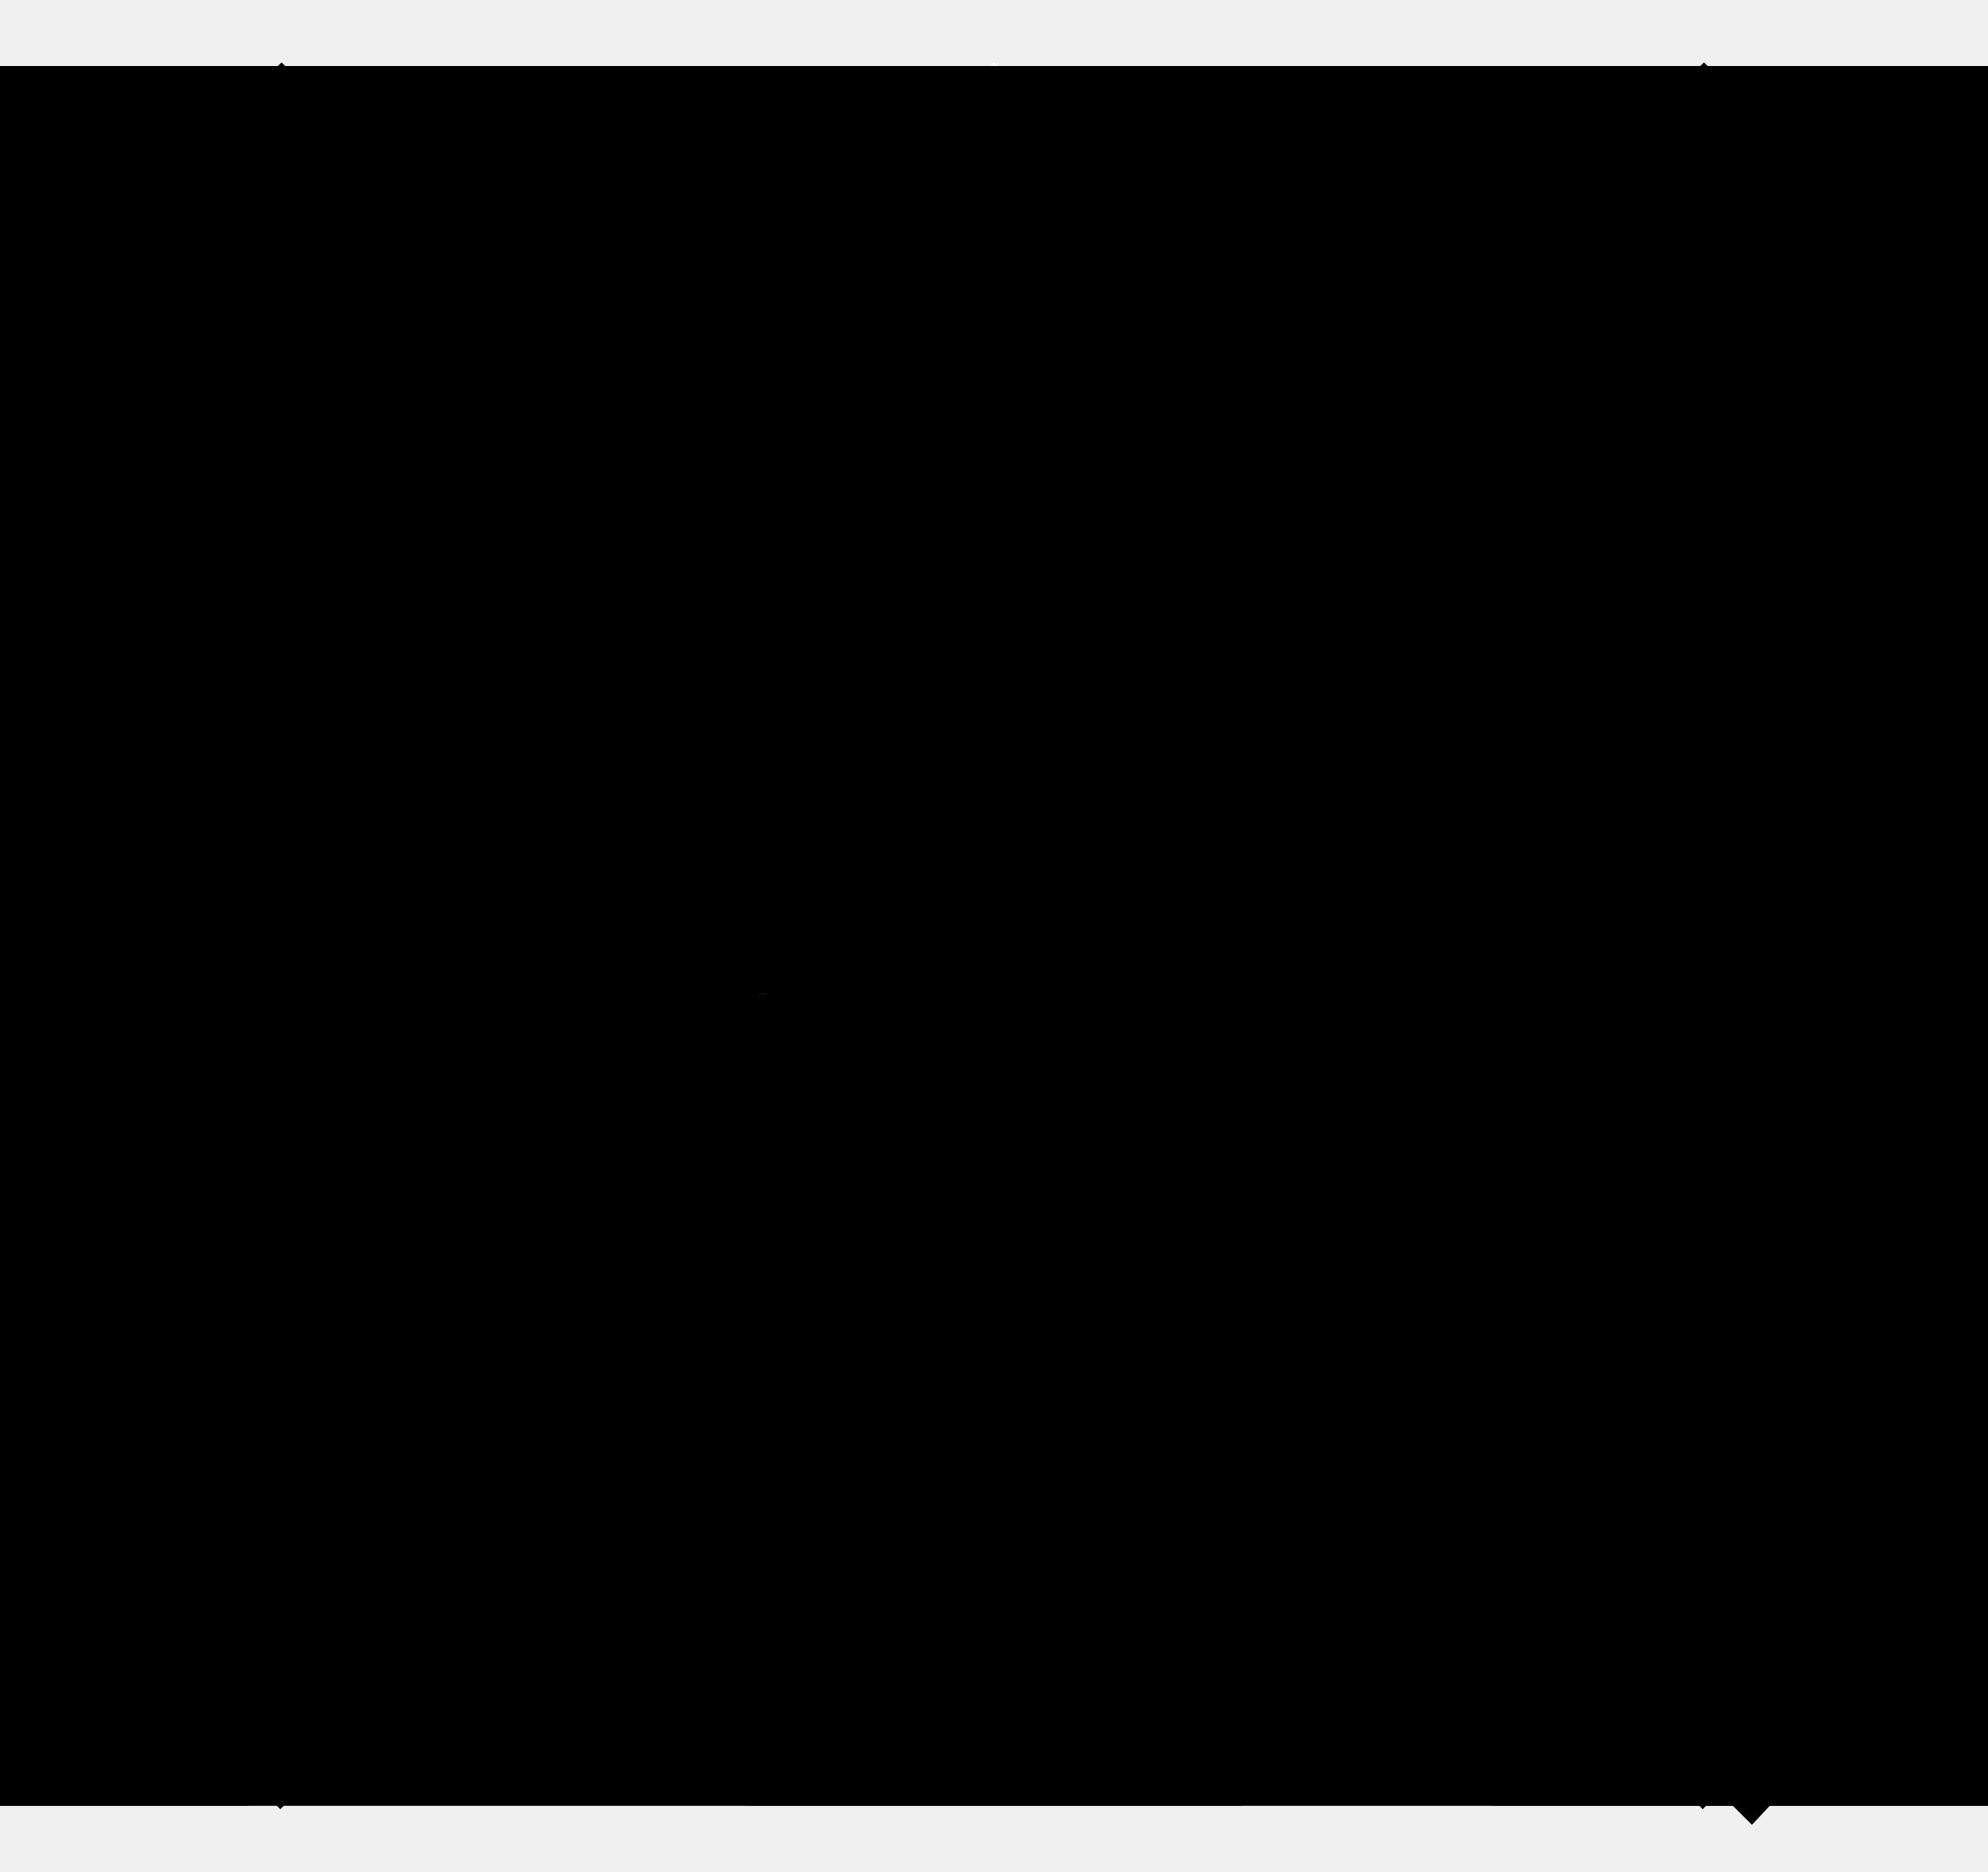
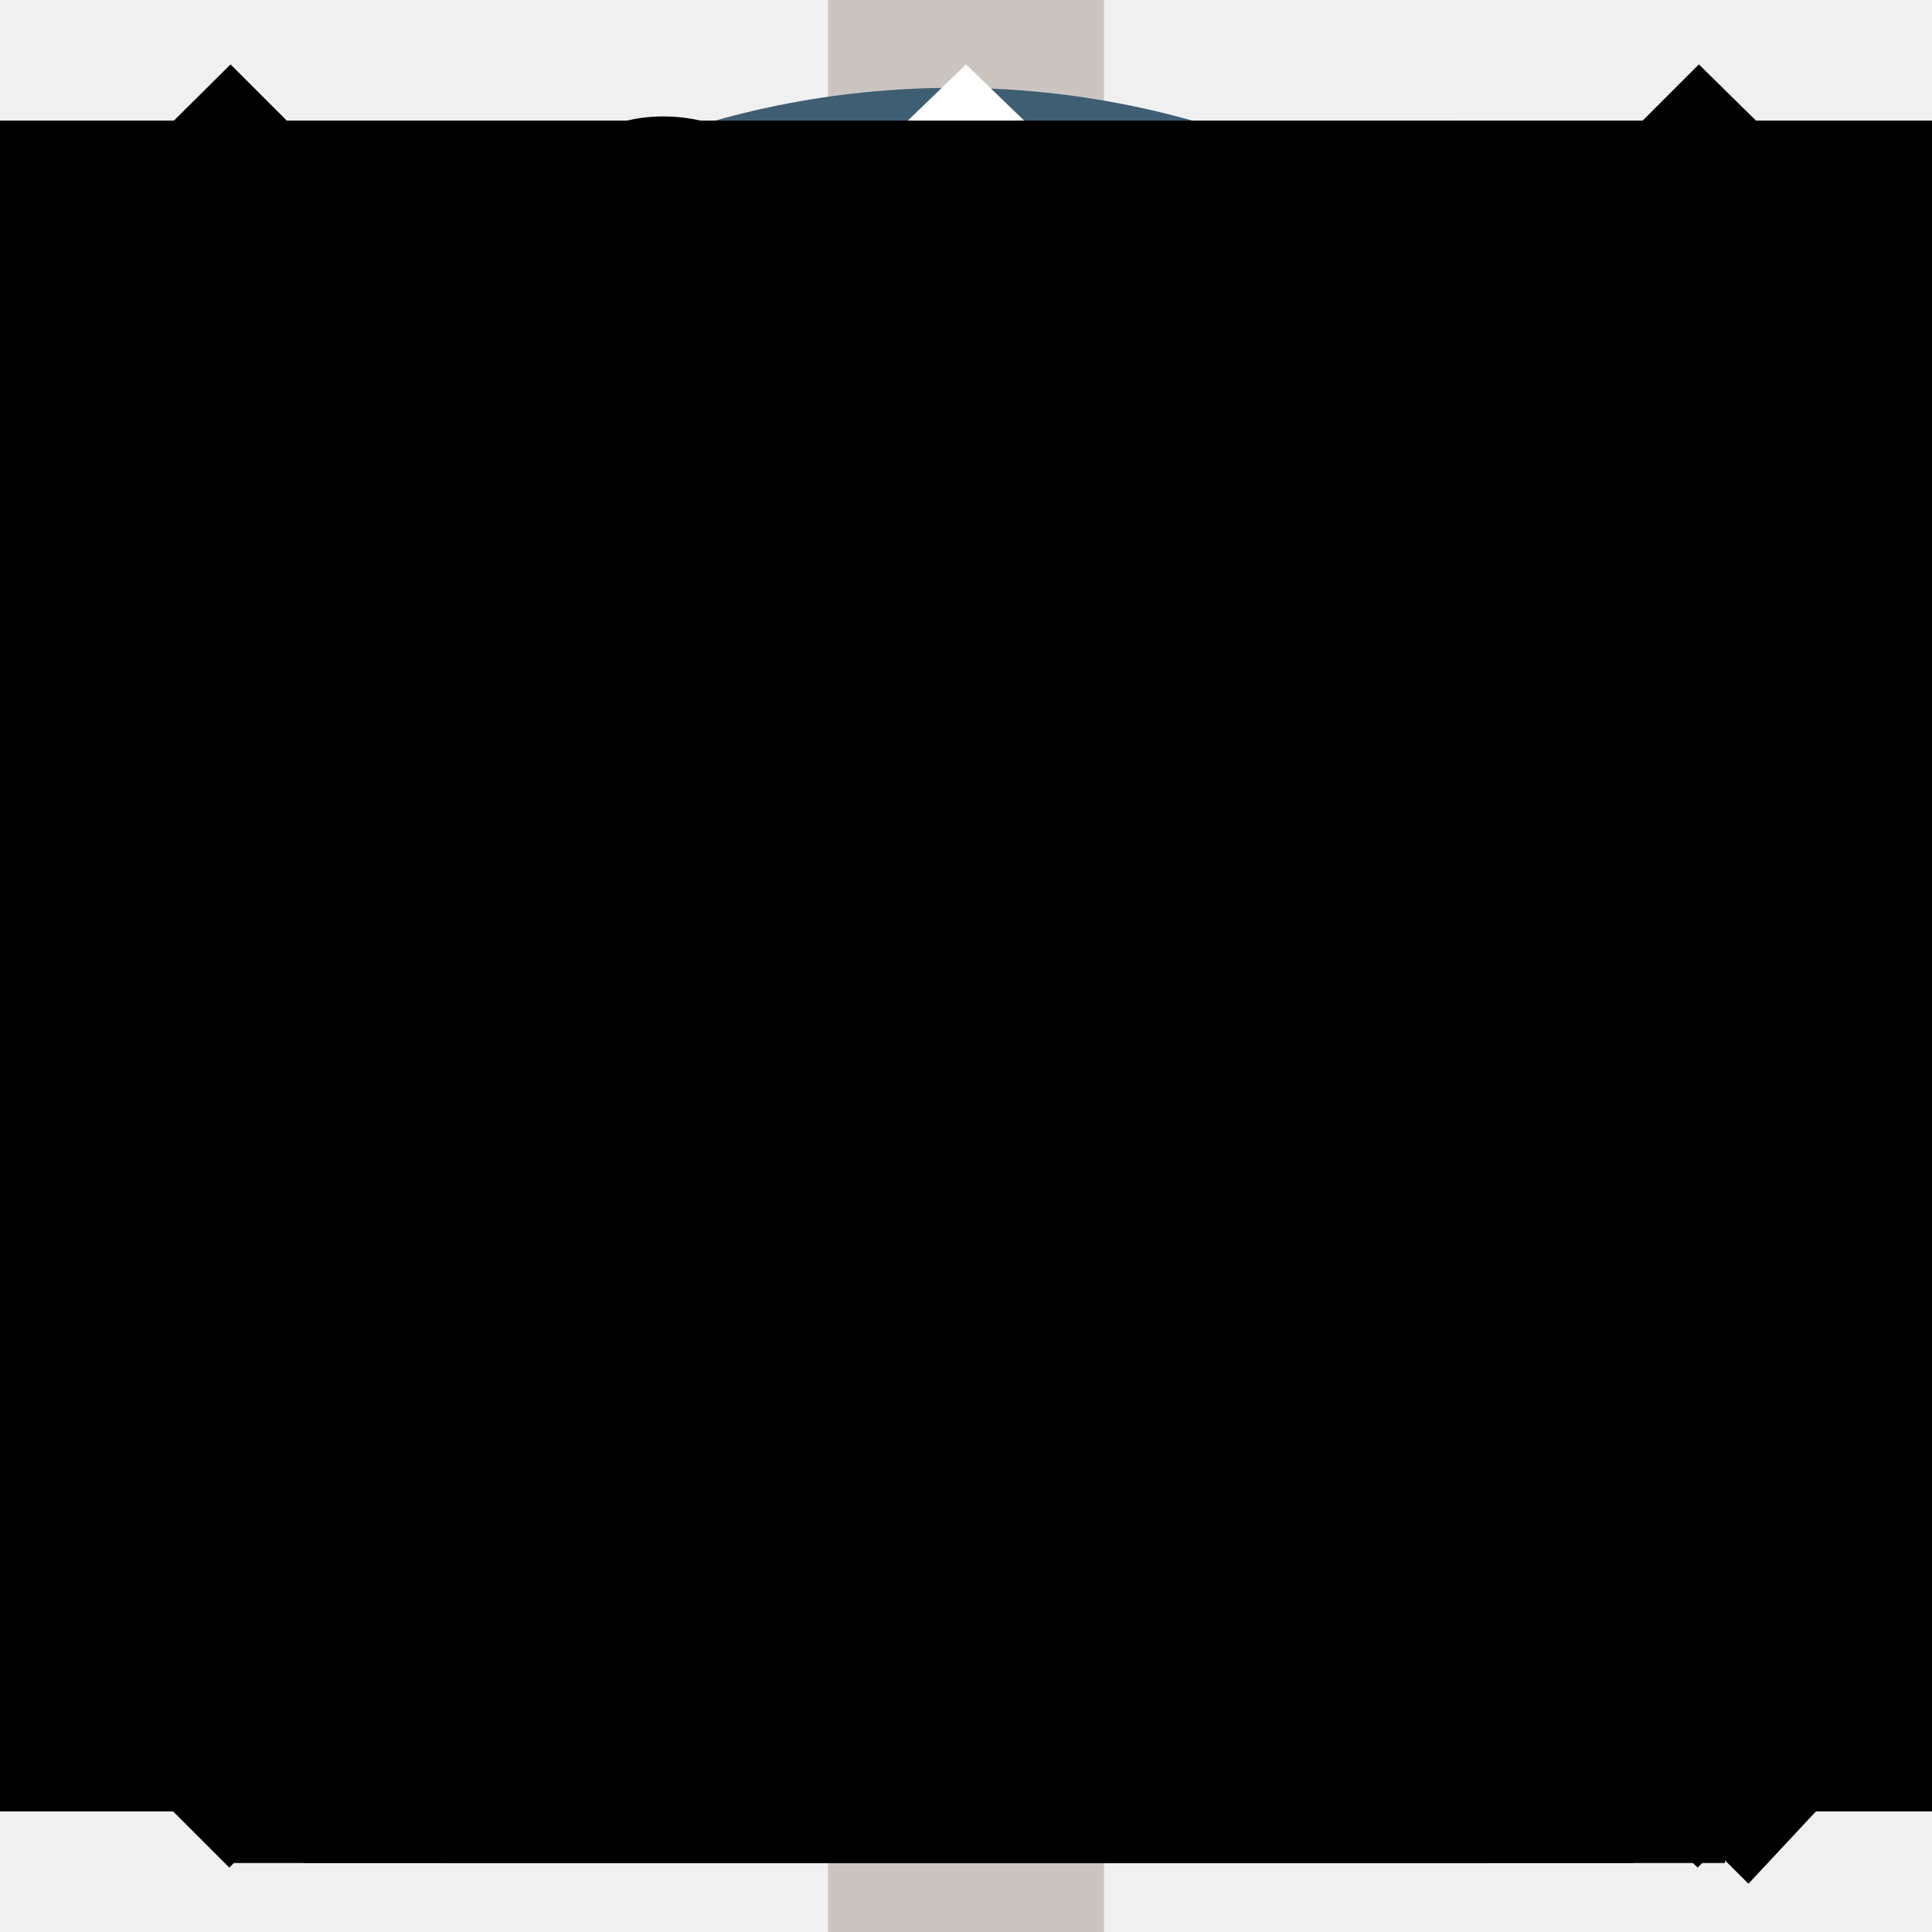
<svg xmlns="http://www.w3.org/2000/svg">
  <style>:root svg:not(:target){display:none}</style>
+   <svg fill="none" viewBox="0 0 14 2" id="Minus">
+     <path fill="#756157" fill-opacity=".3" d="M0 0v2h14V0H0Z" />
+   </svg>
+   <svg fill="none" viewBox="0 0 14 14" id="Pliuse">
+     <path fill="#756157" fill-opacity=".3" d="M14 6H8V0H6v6H0v2h6v6h2V8h6V6Z" />
+   </svg>
  <svg fill="none" viewBox="0 0 12 9" id="arrow-select">
    <path fill="#000" d="m6.67 7.71 5.1-5.3c.3-.3.3-.9 0-1.2-.3-.3-.9-.3-1.2 0l-4.5 4.7-4.5-4.7c-.3-.3-.9-.3-1.2 0-.2.1-.3.4-.3.6 0 .2.1.4.3.6l5.1 5.3c.3.4.9.4 1.2 0Z" />
  </svg>
  <svg fill="none" viewBox="0 0 13 11" id="checkbox">
    <path fill="#3F5E72" d="M11 .5 4.5 7.9 1.1 4 0 5.2l4.5 5.2 7.7-8.6L11 .5Z" />
  </svg>
  <svg fill="none" viewBox="0 0 15 15" id="close">
    <path fill="#000" d="M14.49 1.78 13.19.5l-5.7 5.7L1.79.5.48 1.8l5.7 5.7-5.7 5.7 1.3 1.3 5.7-5.7 5.7 5.7 1.3-1.3-5.7-5.7 5.7-5.7Z" />
  </svg>
  <svg viewBox="0 0 20 20" id="heart">
    <path d="M9.9 19a.9.9 0 0 1-.8-.4c-5.4-6.1-6.7-7.5-7-7.9A5.4 5.4 0 0 1 6.5 2C7.8 2 9 2.5 10 3.3a5.46 5.46 0 0 1 9 4.1c0 1.3-.5 2.5-1.3 3.4l-7 7.9c-.2.2-.4.3-.8.3Zm-6-9.5c.3.4 3.5 4 6.1 6.9l6.2-7c.5-.5.7-1.2.7-2 0-1.8-1.5-3.3-3.3-3.3-1 0-2 .5-2.7 1.3-.3.3-.6.4-.9.4-.3 0-.6-.2-.8-.4-.7-.8-1.7-1.3-2.7-1.3-1.8 0-3.3 1.5-3.3 3.3-.1.9.3 1.6.7 2.1-.1 0-.1 0 0 0Z" />
  </svg>
  <svg viewBox="0 0 20 20" id="info">
    <path fill="#fff" fill-rule="evenodd" d="M9 4h2v2H9V4Zm2 12H9V7h2v9Z" clip-rule="evenodd" />
  </svg>
  <svg viewBox="0 0 115 34" id="logo-htmlacademy">
    <path d="M0 13.26v2.6h2.5v-2.6H0ZM11.6 4.86c-1.6 0-2.8.7-3.6 1.7h-.1V.36h-2v15.5h2v-5.3c0-2.1 1.3-3.6 3.3-3.6 1.8 0 2.9 1.4 2.9 3.2v5.7h2v-6.1c.1-3-1.8-4.9-4.5-4.9ZM26.6 5.16h-4.8v-3.7h-2v3.8h-1.9v2h1.9v6c0 1.7 1 2.7 2.7 2.7h4.1v-2h-3.7c-.7 0-1.1-.4-1.1-1.1v-5.7h4.8v-2ZM41.1 4.96c-1.6 0-2.9.8-3.5 2.1h-.1c-.6-1.2-1.8-2.1-3.4-2.1-1.4 0-2.5.8-3.1 1.8h-.1v-1.6H29v10.6h2v-5.4c0-2 1-3.5 2.6-3.5 1.5 0 2.4 1 2.4 2.6v6.3h2v-5.6c0-2.4 1.4-3.3 2.6-3.3 1.5 0 2.4 1 2.4 2.6v6.3h2v-6.5c.1-2.5-1.4-4.3-3.9-4.3ZM47.8 13.06c0 1.7 1 2.7 2.8 2.7h2v-2h-1.7c-.7 0-1.1-.4-1.1-1.1V.36h-2v12.7ZM28.9 20.06c-.9-1.1-2.2-1.8-3.9-1.8-3.1 0-5.4 2.3-5.4 5.6s2.3 5.6 5.4 5.6c1.8 0 3-.8 3.8-1.9h.1v1.6h2v-10.6h-2v1.5Zm-3.6 7.4c-2.2 0-3.6-1.6-3.6-3.6s1.4-3.6 3.6-3.6 3.6 1.6 3.6 3.6c0 1.9-1.4 3.6-3.6 3.6ZM44.2 22.36c-.5-2.4-2.6-4.1-5.4-4.1a5.4 5.4 0 0 0-5.6 5.6c0 3.1 2.2 5.6 5.6 5.6 2.8 0 4.9-1.8 5.4-4.2h-2.1a3.4 3.4 0 0 1-3.3 2.3c-2.2 0-3.6-1.6-3.6-3.6s1.4-3.6 3.6-3.6c1.6 0 2.8 1 3.3 2.2h2.1v-.2ZM55.1 20.06c-.9-1.1-2.2-1.8-3.9-1.8-3.1 0-5.4 2.3-5.4 5.6s2.3 5.6 5.4 5.6c1.8 0 3-.8 3.8-1.9h.1v1.6h2v-10.6h-2v1.5Zm-3.6 7.4c-2.2 0-3.6-1.6-3.6-3.6s1.4-3.6 3.6-3.6 3.6 1.6 3.6 3.6c0 1.9-1.5 3.6-3.6 3.6ZM68.7 20.16c-.9-1.1-2.2-1.9-3.9-1.9-3.1 0-5.4 2.3-5.4 5.6s2.2 5.6 5.4 5.6c1.7 0 3-.8 3.8-1.8h.1v1.5h2v-15.4h-2v6.4Zm-3.6 7.3c-2.2 0-3.6-1.6-3.6-3.6s1.4-3.6 3.6-3.6 3.6 1.6 3.6 3.6c-.1 2-1.5 3.6-3.6 3.6ZM78.3 18.26c-3.3 0-5.5 2.5-5.5 5.6 0 3 2.1 5.6 5.5 5.6 2.5 0 4.5-1.3 5.2-3.6h-2.1c-.5 1-1.6 1.6-3 1.6-1.9 0-3.3-1.3-3.4-2.9h8.8c.2-3.6-2-6.3-5.5-6.3Zm0 1.9c1.7 0 3 1 3.3 2.6h-6.5c.3-1.5 1.5-2.6 3.2-2.6ZM98.2 18.26c-1.6 0-2.9.8-3.6 2h-.1c-.6-1.2-1.8-2-3.4-2-1.4 0-2.5.7-3.1 1.8v-1.5h-1.9v10.6h2v-5.4c0-2 1-3.4 2.6-3.5 1.5 0 2.4 1 2.4 2.6v6.3h2v-5.6c0-2.4 1.4-3.3 2.6-3.3 1.5 0 2.4 1 2.4 2.6v6.3h2v-6.5c.1-2.6-1.4-4.4-3.9-4.4ZM109.4 27.36l-3.6-8.9h-2.2l4.8 11.6c-.3.9-.7 1.2-1.7 1.2h-2.5v2h2.5c1.8 0 2.8-.8 3.5-2.6l4.7-12.2h-2.1l-3.4 8.9Z" />
  </svg>
  <svg fill="none" viewBox="0 0 11 11" id="radio">
    <path fill="#3F5E72" d="M.43 5.5a5 5 0 1 1 10 0 5 5 0 0 1-10 0Z" />
  </svg>
  <svg viewBox="0 0 20 20" id="search">
    <path d="m19.5 18-3.7-3.67a8 8 0 0 0 1.7-4.87 8 8 0 0 0-8-7.96c-4.4 0-8 3.68-8 8.06a8 8 0 0 0 12.9 6.26l3.7 3.68 1.4-1.5Zm-10-2.48a6 6 0 0 1-6-5.96 6 6 0 0 1 12 0 6 6 0 0 1-6 5.96Z" />
  </svg>
  <svg viewBox="0 0 24 17" id="star">
    <path d="m9 0 2.1 6.5H18l-5.6 4 2.2 6.5L9 13l-5.6 4 2.2-6.5-5.6-4h6.9L9 0Z" fill="#83B3D3" />
  </svg>
  <svg viewBox="0 0 6 15" id="breadcrumbs_arrow">
    <path d="M5.74 7.47 1.28 3.19c-.24-.25-.7-.25-1.06 0-.35.25-.23.75 0 1L4.1 7.97.34 11.74c-.24.25-.24.76 0 1 0 .13.35.26.47.26s.35-.13.47-.25l4.46-4.28a.61.61 0 0 0 0-1Z" fill="#fff" />
  </svg>
  <svg viewBox="0 0 13 15" id="breadcrumbs_home">
    <path d="M6.5 0.5L0.5 6.3V12.5H12.5V6.3L6.5 0.5ZM11.5 11.5H1.5V6.7L6.5 1.9L11.5 6.7V11.5ZM4.5 10.5H5.5V8H7.5V10.5H8.5V7H4.5V10.5Z" fill="#fff" />
  </svg>
  <svg viewBox="0 0 84 84" id="advantage_food">
    <path d="M74.9 57.7H9.1A4.2 4.2 0 0 0 5 62v3.5c0 2.4 1.9 4.3 4.1 4.3h.9v1.1A10 10 0 0 0 19.6 81h44.6c5.3 0 9.6-4.5 9.6-10.1v-1.1h.9c2.3 0 4.1-1.9 4.1-4.3V62a4 4 0 0 0-3.9-4.3ZM71 70.9c0 3.9-3 7-6.7 7H19.6a6.9 6.9 0 0 1-6.7-7v-1.1H71v1.1Zm5.1-5.4c0 .7-.6 1.3-1.2 1.3H9c-.7 0-1.2-.6-1.2-1.3V62c0-.7.6-1.3 1.2-1.3h65.8c.7 0 1.2.6 1.2 1.3l.1 3.5ZM20.6 49.4l5.4 4.1 5.3-4.1 5.3 4.1 5.3-4.1 5.4 4.1 5.3-4.1 5.3 4.1 5.4-4.1 5.3 4.1 6.2-4.7-1.7-2.5-4.5 3.4-5.3-4.1-5.4 4.1-5.3-4.1-5.3 4.1-5.4-4.1-5.3 4.1-5.3-4.1-5.3 4.1-5.4-4.1-5.3 4.1-4.5-3.4-1.7 2.5 6.2 4.7 5.3-4.1ZM13 42.5h60.8l.1-1.9v-1.2C73.2 23.7 59.2 11 42 11c-17.3 0-31.3 12.7-32 28.5v1.2l.1 1.8H13ZM42 14c15.6 0 28.4 11.3 29 25.5H13C13.6 25.4 26.4 14 42 14ZM42 28.3a2 2 0 0 0 1.9-2 2 2 0 0 0-1.9-2 2 2 0 0 0-1.9 2c0 1.1.9 2 1.9 2ZM34.2 23.2a2 2 0 0 0 1.9-2 2 2 0 0 0-1.9-2 2 2 0 0 0-1.9 2c0 1.1.9 2 1.9 2ZM49.7 23.2a2 2 0 0 0 1.9-2 2 2 0 0 0-1.9-2 2 2 0 0 0-1.9 2c0 1.1.9 2 1.9 2Z" />
  </svg>
  <svg viewBox="0 0 84 84" id="advantage_home">
    <path d="M42 8.4 4.4 45.9l2.2 2.2 7.4-7.5V78h-4v3h65v-3h-5V40.6l7.4 7.5 2.2-2.2-9.6-9.5V9H56v13.4ZM59 12h8v21.4l-8-8zm8 66H17V37.6l25-25 25 25zM34 50v24h16V50Zm3 21V53h10v18ZM21 50h3v4h-3zm9 0h-3v4h3zm-9 6h3v4h-3zm9 0h-3v4h3zm24-6h3v4h-3zm9 0h-3v4h3zm-9 6h3v4h-3zm9 0h-3v4h3zM37 36c0-6.67 10-6.67 10 0a5 5 0 1 1-10 0zm5-8a8 8 0 1 0 0 16 8 8 0 0 0 0-16z" />
  </svg>
  <svg viewBox="0 0 84 84" id="advantage_souvenirs">
    <path d="M71.1 27.5H46.3c13.8-6.9 14.9-11.3 14.4-13.7-1.2-4-5.7-7-10-5.4-5.6 2.1-7.1 10.4-8.6 16.4-2-6.1-3.8-13.8-8.2-17.7a7.3 7.3 0 0 0-5.8-2c-4 .4-9.8 5.4-7.5 11 2.3 5.4 9.7 8.8 14.6 11.5H12.9a2.9 2.9 0 0 0-2.9 2.9v11.3c0 1.6 1.3 2.9 2.9 2.9h.3V81H71V44.6h.1c1.6 0 2.9-1.3 2.9-2.9V30.4c0-1.6-1.3-2.9-2.9-2.9ZM52.4 10.9c2.1-.3 5 1.3 5.3 3.2.4 2.8-3.4 5.3-5.1 6.4-2.5 1.7-4.9 2.6-7.3 4.1.9-3.7 2.5-13 7.1-13.7Zm-22.9 10c-2.2-1.5-6.5-4.4-6.4-7.8.1-3.6 5.7-6.6 8.8-3.9 3.9 3.4 5.7 11.1 7.1 16.6-3.2-1.5-6.3-2.8-9.5-4.9Zm6 57.1H16.1V44.6h19.4V78Zm0-36.5H13v-11h22.5v11Zm10.2 0V78h-7.2V30.6h7.2v10.9ZM68 78H48.6V44.6H68V78Zm2.9-36.5H48.6v-11h22.3v11Z" />
  </svg>
  <svg viewBox="0 0 16 14" id="filter_cards">
    <path d="M4 0H0v6h4V0ZM16 0h-4v6h4V0ZM10 0H6v6h4V0ZM4 8H0v6h4V8ZM16 8h-4v6h4V8ZM10 8H6v6h4V8Z" />
  </svg>
  <svg viewBox="0 0 16 14" id="filter_list">
    <path d="M2 0H0v2h2V0ZM16 0H4v2h12V0ZM2 4H0v2h2V4ZM16 4H4v2h12V4ZM2 8H0v2h2V8ZM16 8H4v2h12V8ZM2 12H0v2h2v-2ZM16 12H4v2h12v-2Z" />
  </svg>
  <svg viewBox="0 0 16 14" id="filter_slideshow">
    <path d="M16 12H0v2h16v-2ZM14 2v6H2V2h12Zm2-2H0v10h16V0Z" />
  </svg>
  <svg viewBox="0 0 24 24" id="social_VK">
    <path d="M23.45 5.8c.17-.54 0-.94-.8-.94h-2.62c-.67 0-.98.34-1.14.73 0 0-1.34 3.2-3.23 5.27-.61.6-.89.8-1.22.8-.17 0-.42-.2-.42-.75v-5.1c0-.66-.19-.95-.74-.95H9.15c-.42 0-.67.3-.67.59 0 .62.95.76 1.05 2.51v3.8c0 .83-.16.98-.5.98-.88 0-3.05-3.2-4.33-6.88-.25-.72-.5-1-1.17-1H.9c-.75 0-.9.34-.9.73 0 .68.89 4.07 4.14 8.55 2.17 3.06 5.23 4.72 8.01 4.72 1.67 0 1.88-.37 1.88-1v-2.32c0-.74.16-.88.68-.88.4 0 1.06.19 2.62 1.66 1.78 1.75 2.07 2.54 3.07 2.54h2.63c.75 0 1.13-.37.91-1.1-.24-.72-1.09-1.77-2.22-3.02-.6-.71-1.53-1.48-1.8-1.86-.4-.5-.28-.71 0-1.15 0 0 3.2-4.42 3.53-5.93Z" />
  </svg>
  <svg viewBox="0 0 24 24" id="social_tg">
    <path d="M19.79 3.96 3.84 10.1c-1.09.44-1.08 1.05-.2 1.32l4.1 1.28 9.47-5.98c.44-.27.85-.13.52.17l-7.68 6.93-.28 4.22c.41 0 .6-.2.83-.41l1.99-1.94 4.13 3.06c.77.42 1.31.2 1.5-.7l2.72-12.8c.28-1.12-.43-1.62-1.16-1.3Z" />
  </svg>
  <svg viewBox="0 0 24 24" id="social_yt">
    <path d="M19.6 3.36H4.18C2.31 3.36 1 4.95 1 6.76v10.09c0 1.91 1.31 3.5 3.17 3.5h15.66c1.64 0 3.17-1.59 3.17-3.4V6.76c-.22-1.8-1.53-3.4-3.4-3.4ZM8.67 15.89V7.82L16 11.86l-7.33 4.03Z" />
  </svg>
</svg>
